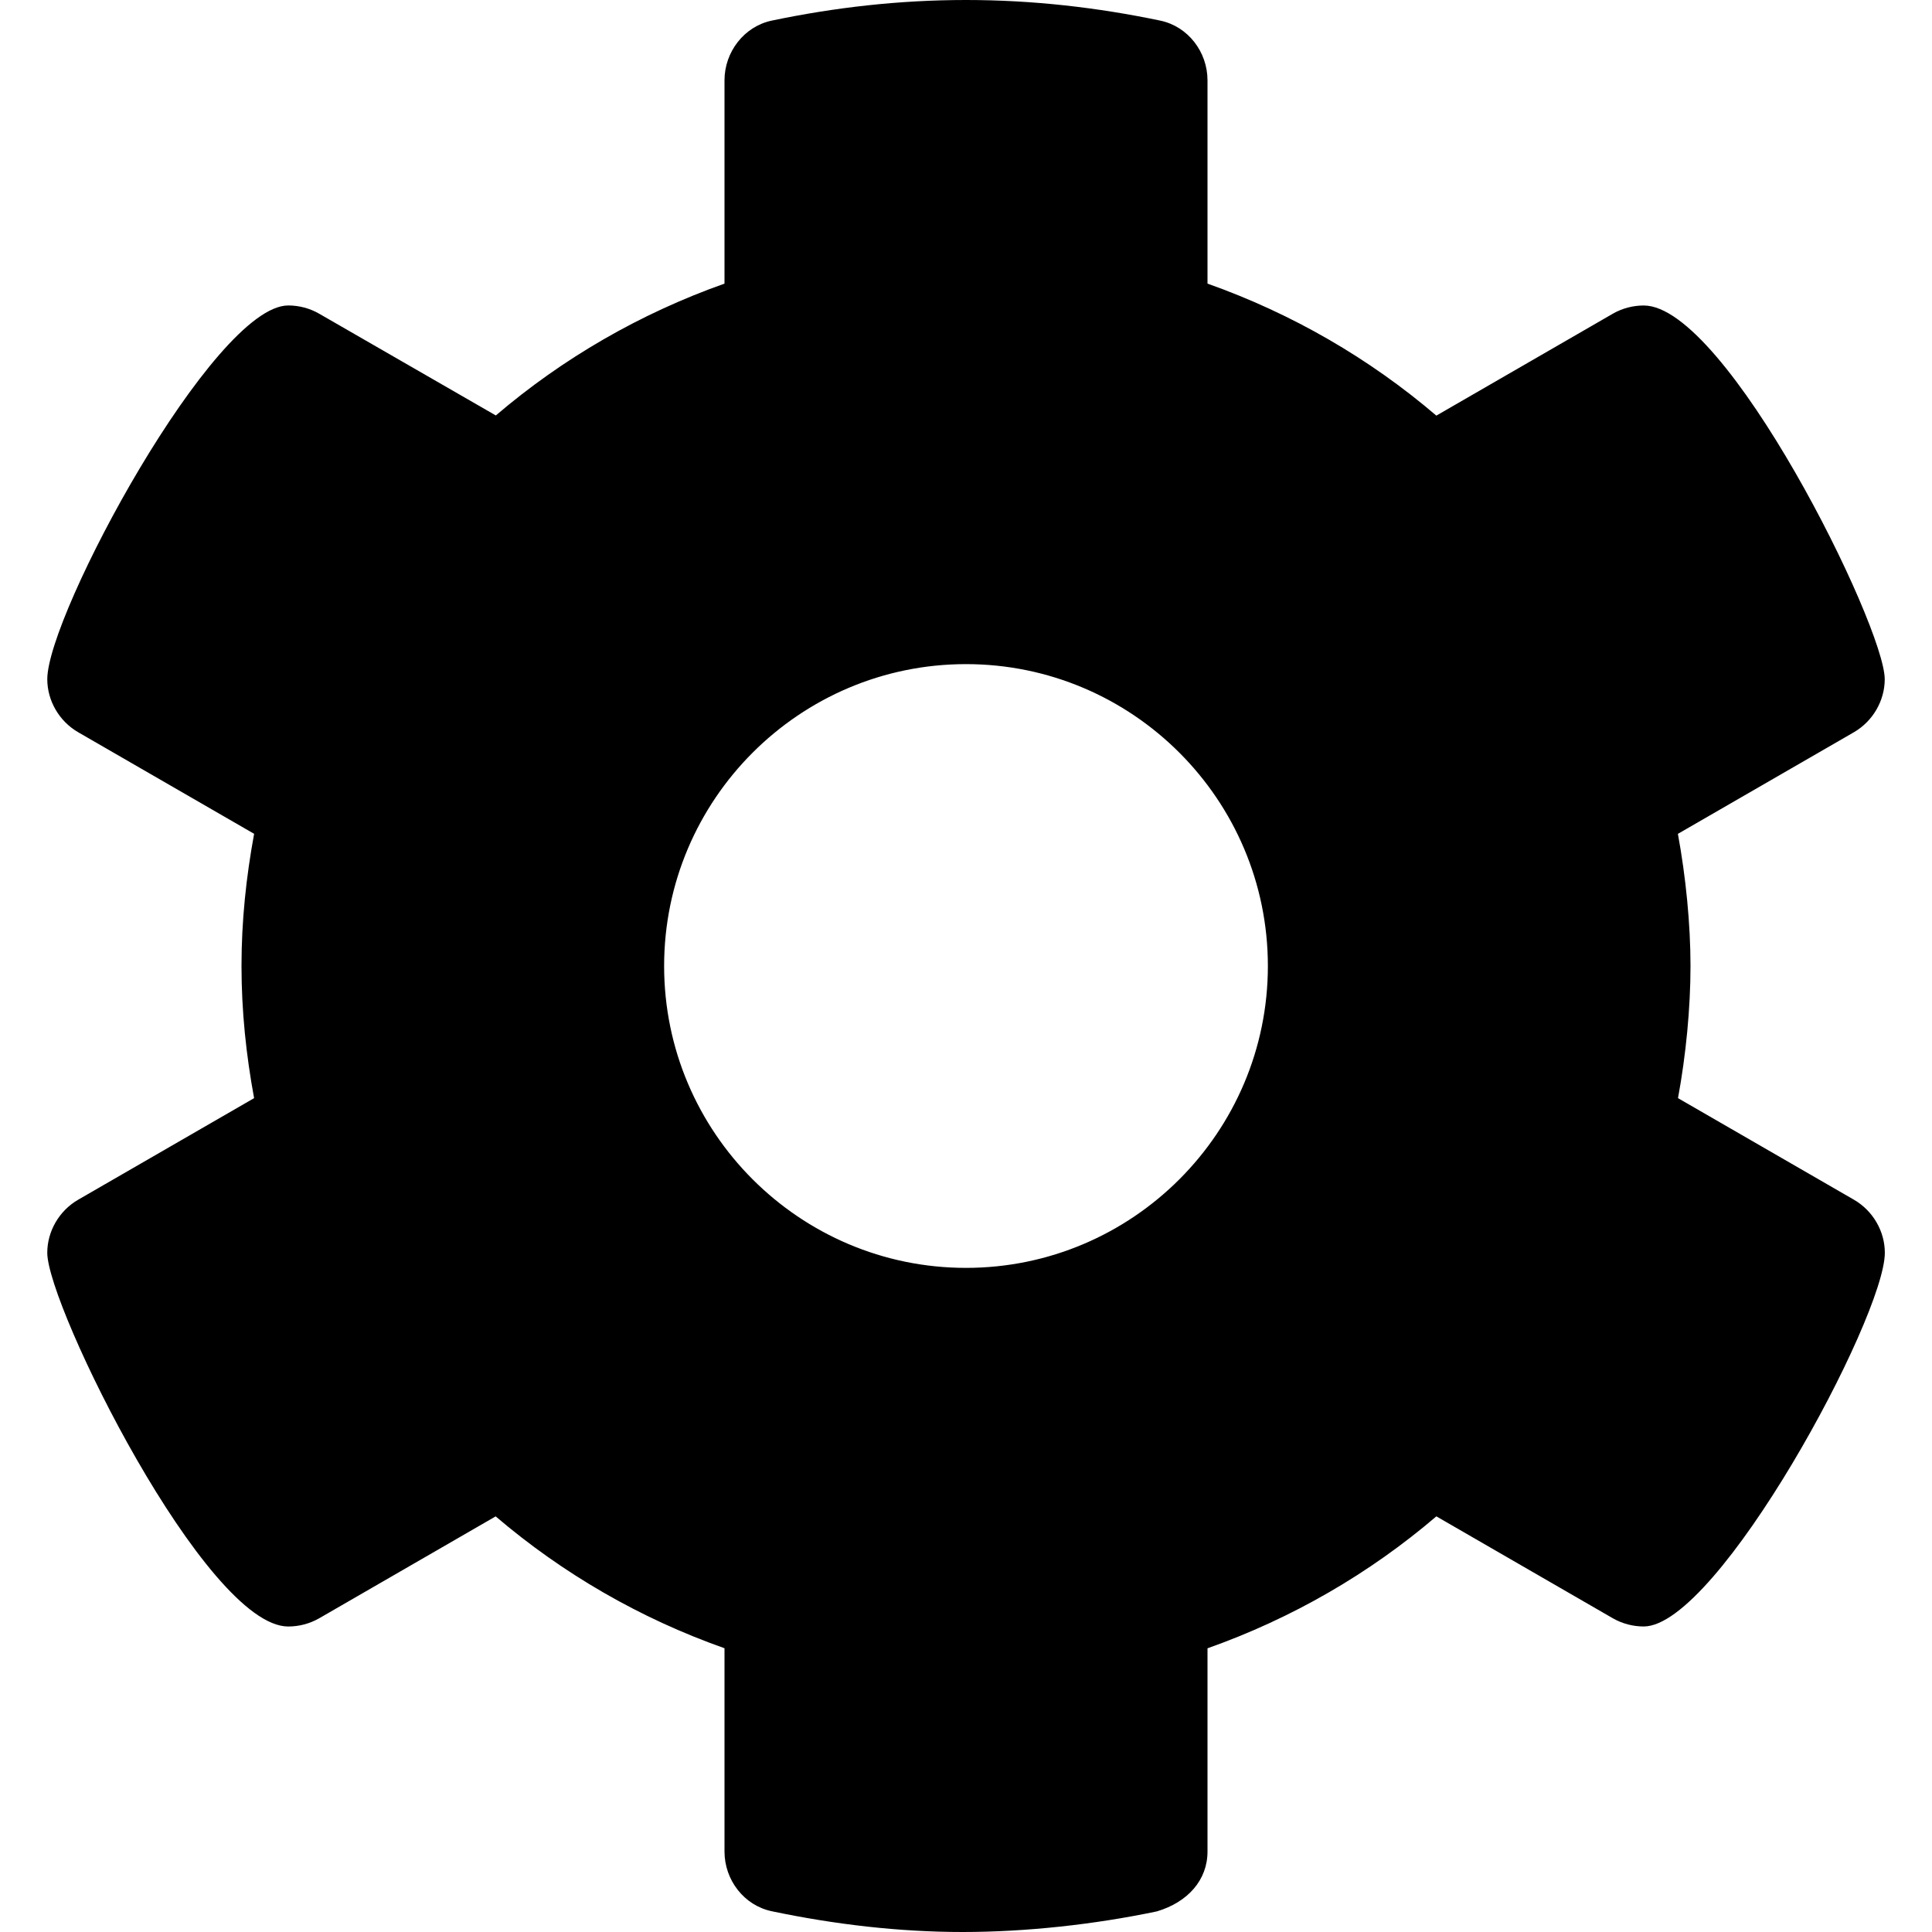
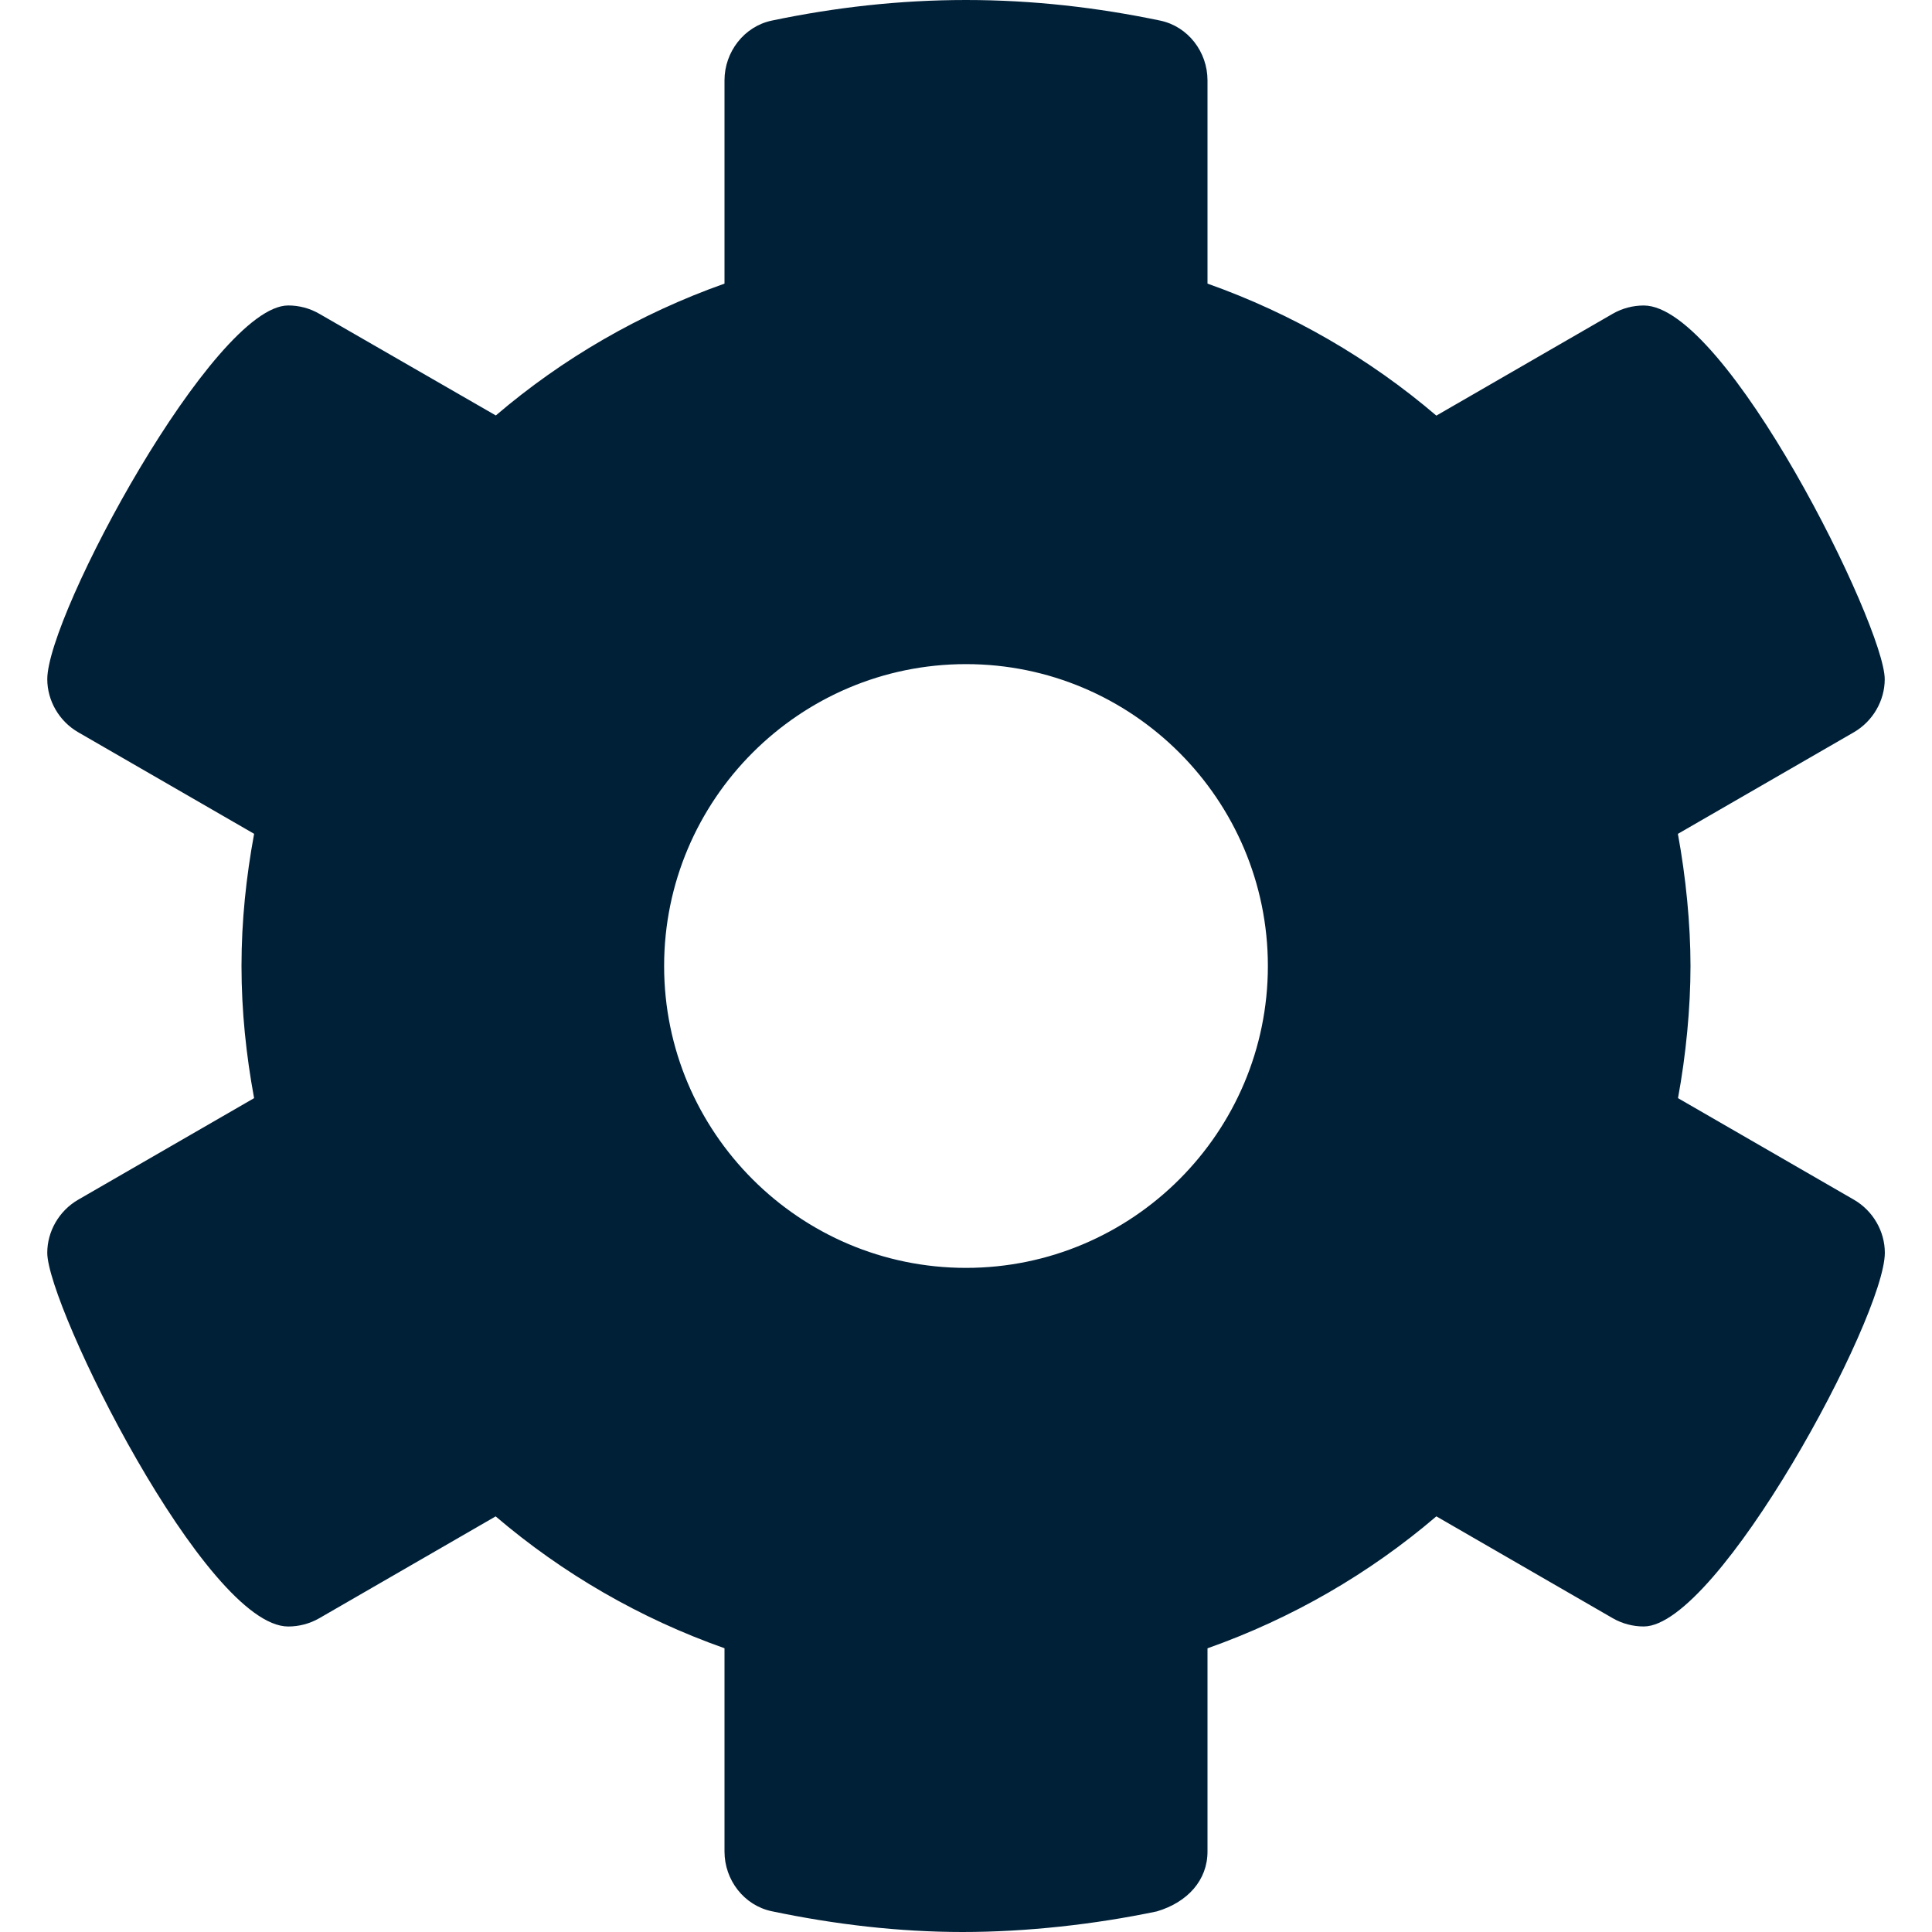
- <svg xmlns="http://www.w3.org/2000/svg" viewBox="0 0 512 512">
+ <svg xmlns="http://www.w3.org/2000/svg" fill="#002038" viewBox="0 0 512 512">
  <path d="M499.5 332c0-5.66-3.112-11.13-8.203-14.07l-46.61-26.91C446.8 279.6 448 267.1 448 256s-1.242-23.65-3.34-35.02l46.61-26.91c5.092-2.941 8.203-8.411 8.203-14.07c0-14.1-41.98-99.04-63.86-99.04c-2.832 0-5.688 .727-8.246 2.203l-46.72 26.98C362.9 94.98 342.4 83.1 320 75.16V21.28c0-7.523-5.162-14.28-12.53-15.82C290.8 1.977 273.7 0 256 0s-34.85 1.977-51.48 5.461C197.2 7.004 192 13.76 192 21.28v53.88C169.6 83.1 149.1 94.98 131.4 110.1L84.63 83.16C82.08 81.68 79.22 80.95 76.39 80.95c-19.72 0-63.86 81.95-63.86 99.04c0 5.66 3.112 11.13 8.203 14.07l46.61 26.91C65.24 232.4 64 244 64 256s1.242 23.65 3.34 35.02l-46.61 26.91c-5.092 2.941-8.203 8.411-8.203 14.07c0 14.1 41.98 99.04 63.86 99.04c2.832 0 5.688-.727 8.246-2.203l46.72-26.98C149.1 417 169.6 428.9 192 436.8v53.88c0 7.523 5.162 14.28 12.53 15.82C221.2 510 238.3 512 255.1 512s34.85-1.977 51.48-5.461C314.8 504.1 320 498.2 320 490.7v-53.88c22.42-7.938 42.93-19.82 60.65-34.97l46.72 26.98c2.557 1.477 5.416 2.203 8.246 2.203C455.3 431 499.5 349.1 499.5 332zM256 336c-44.11 0-80-35.89-80-80S211.9 176 256 176s80 35.89 80 80S300.1 336 256 336z" />
</svg>
